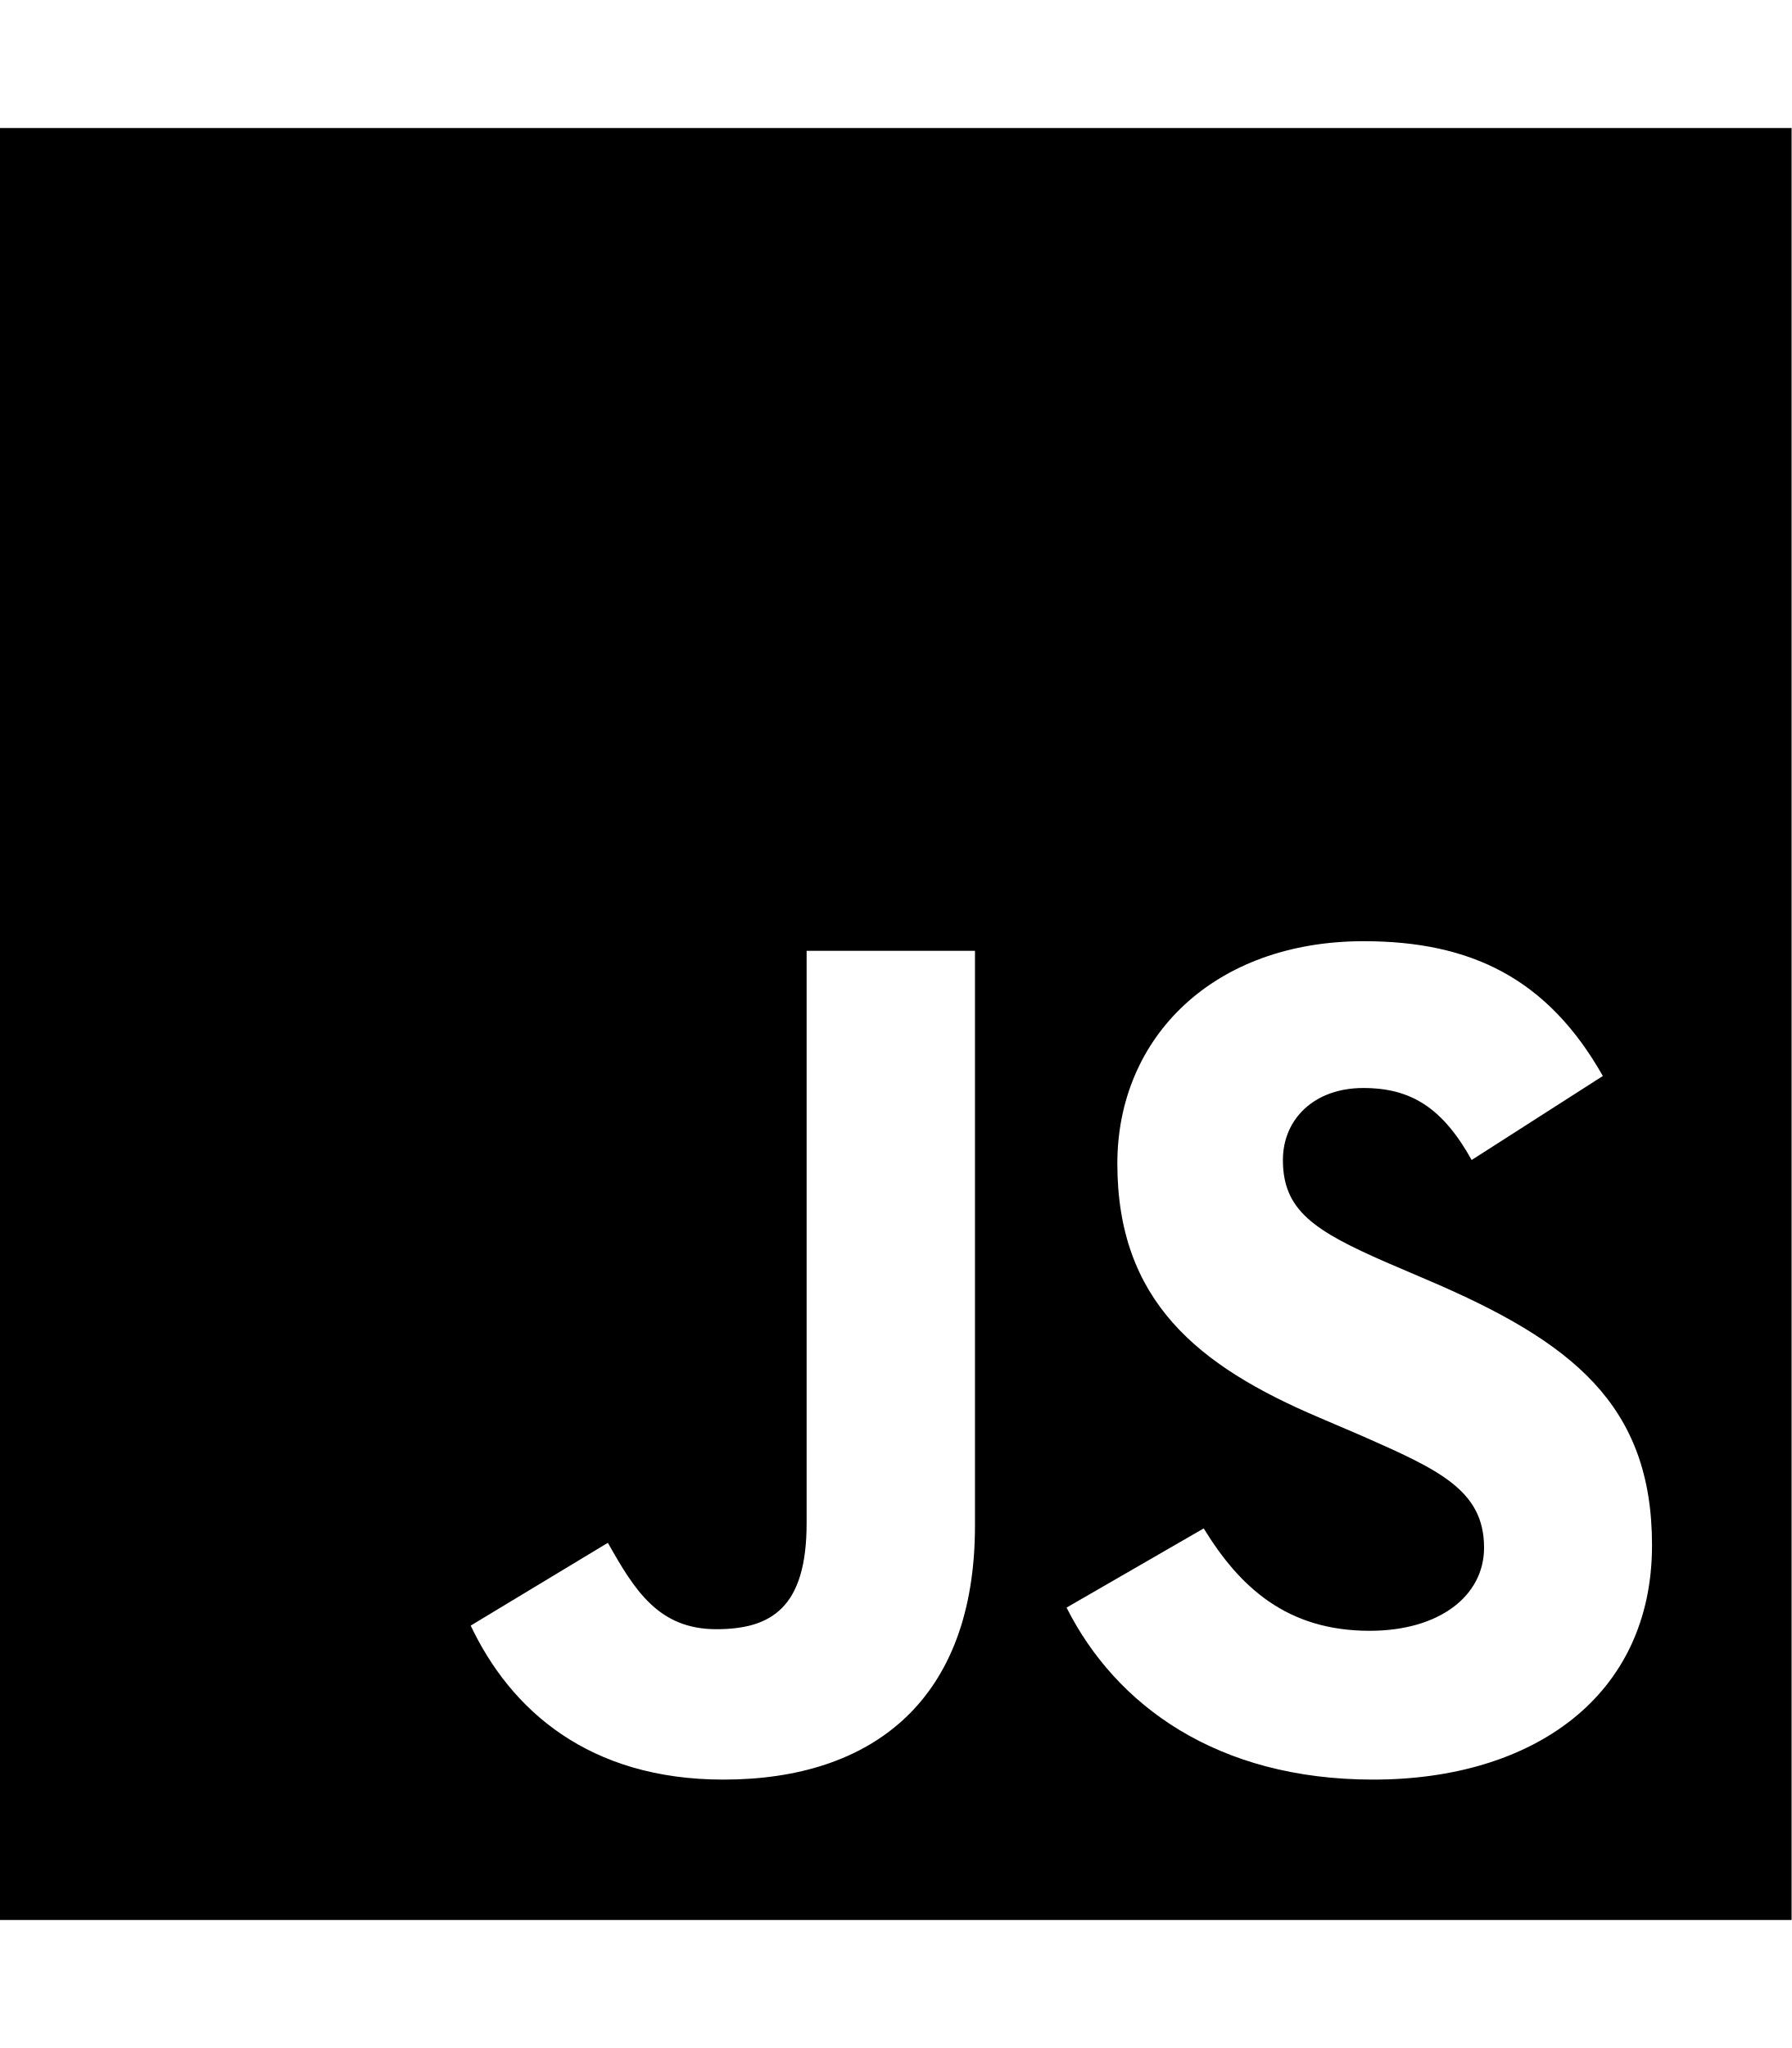
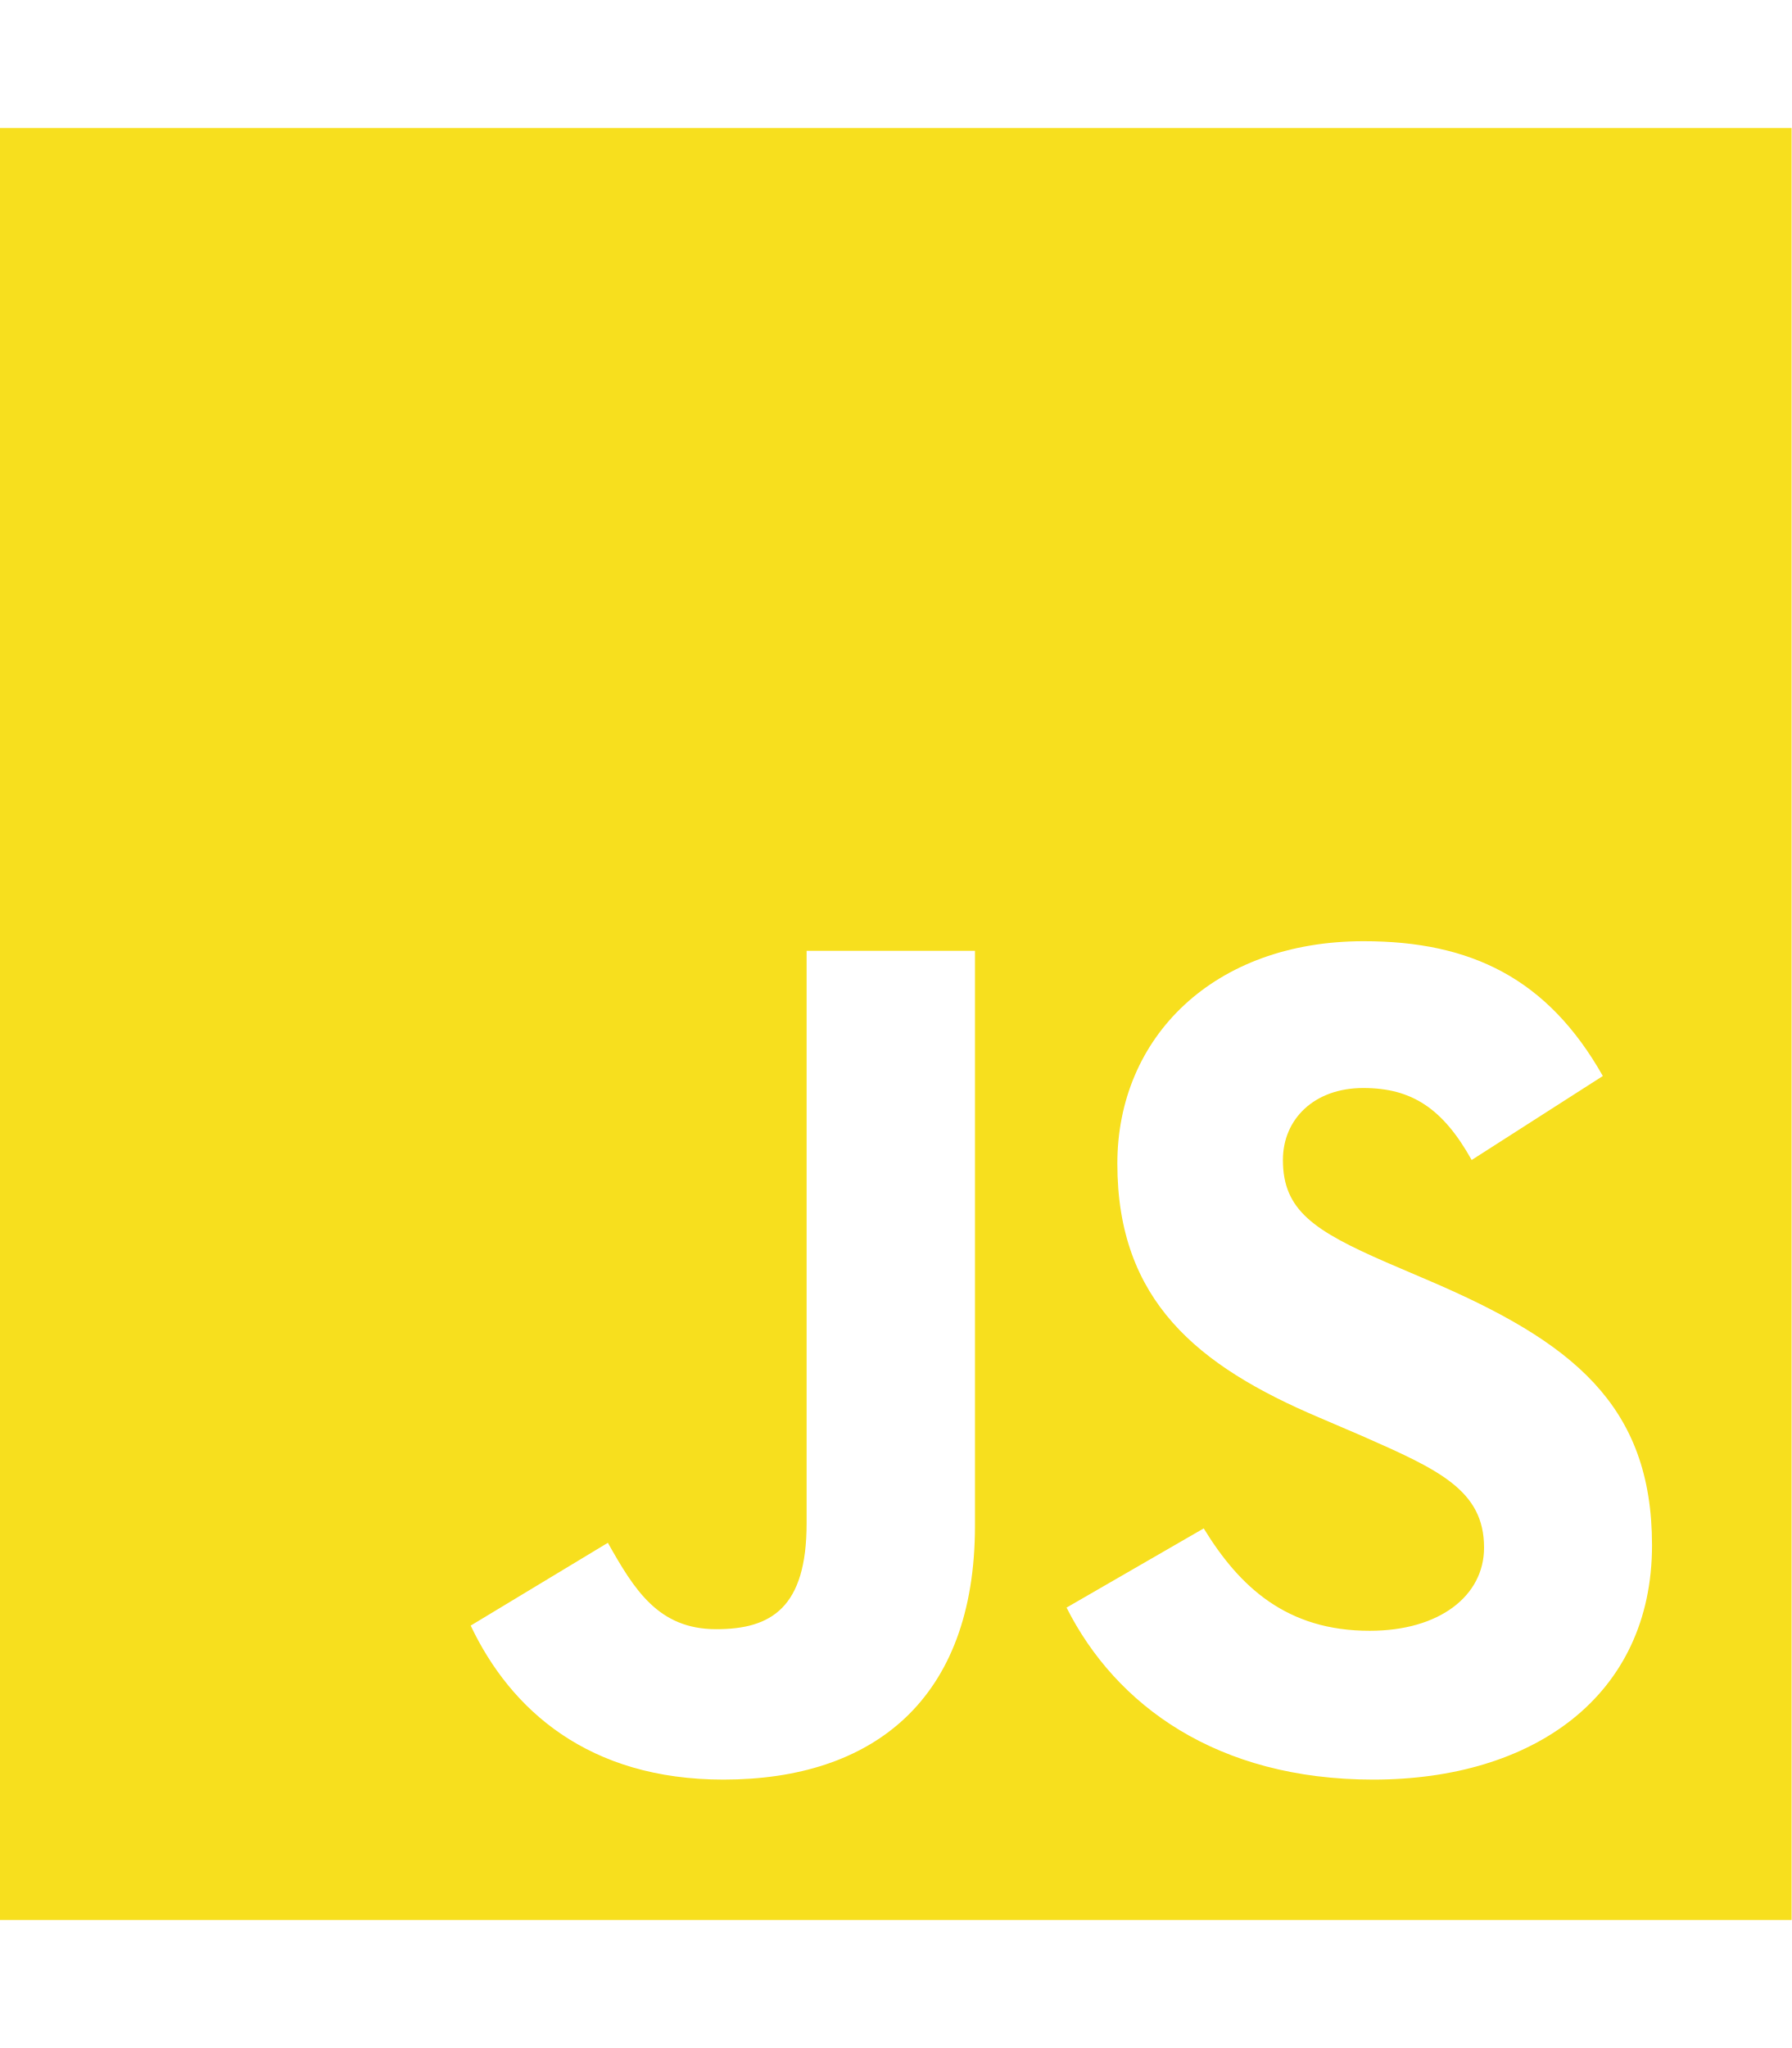
<svg xmlns="http://www.w3.org/2000/svg" viewBox="0 0 448 512">
-   <path d="M0 32v448h448V32H0zm243.8 349.4c0 43.6-25.6 63.5-62.9 63.5-33.7 0-53.2-17.4-63.2-38.5l34.3-20.7c6.6 11.7 12.6 21.6 27.1 21.6 13.8 0 22.6-5.4 22.6-26.5V237.7h42.1v143.7zm99.6 63.5c-39.1 0-64.4-18.6-76.7-43l34.3-19.8c9 14.7 20.8 25.6 41.5 25.6 17.4 0 28.6-8.7 28.6-20.8 0-14.4-11.4-19.5-30.7-28l-10.5-4.5c-30.4-12.9-50.5-29.2-50.5-63.5 0-31.6 24.1-55.6 61.6-55.6 26.8 0 46 9.3 59.8 33.7L368 290c-7.2-12.9-15-18-27.1-18-12.3 0-20.1 7.8-20.1 18 0 12.6 7.8 17.7 25.9 25.6l10.5 4.5c35.8 15.3 55.9 31 55.9 66.2 0 37.8-29.8 58.6-69.7 58.6z" />
+   <path fill="#F7DF1E" d="M0 32v448h448V32H0zm243.8 349.4c0 43.6-25.6 63.5-62.9 63.5-33.7 0-53.2-17.4-63.2-38.5l34.3-20.7c6.6 11.7 12.6 21.6 27.1 21.6 13.8 0 22.6-5.4 22.6-26.5V237.7h42.1v143.7zm99.6 63.5c-39.1 0-64.4-18.6-76.7-43l34.3-19.8c9 14.7 20.8 25.6 41.5 25.6 17.4 0 28.6-8.7 28.6-20.8 0-14.4-11.4-19.5-30.7-28l-10.5-4.5c-30.4-12.9-50.5-29.2-50.5-63.5 0-31.6 24.1-55.6 61.6-55.6 26.8 0 46 9.3 59.8 33.7L368 290c-7.2-12.9-15-18-27.1-18-12.3 0-20.1 7.8-20.1 18 0 12.6 7.8 17.7 25.9 25.6l10.5 4.5c35.8 15.3 55.9 31 55.9 66.2 0 37.8-29.8 58.6-69.7 58.6z" />
</svg>
